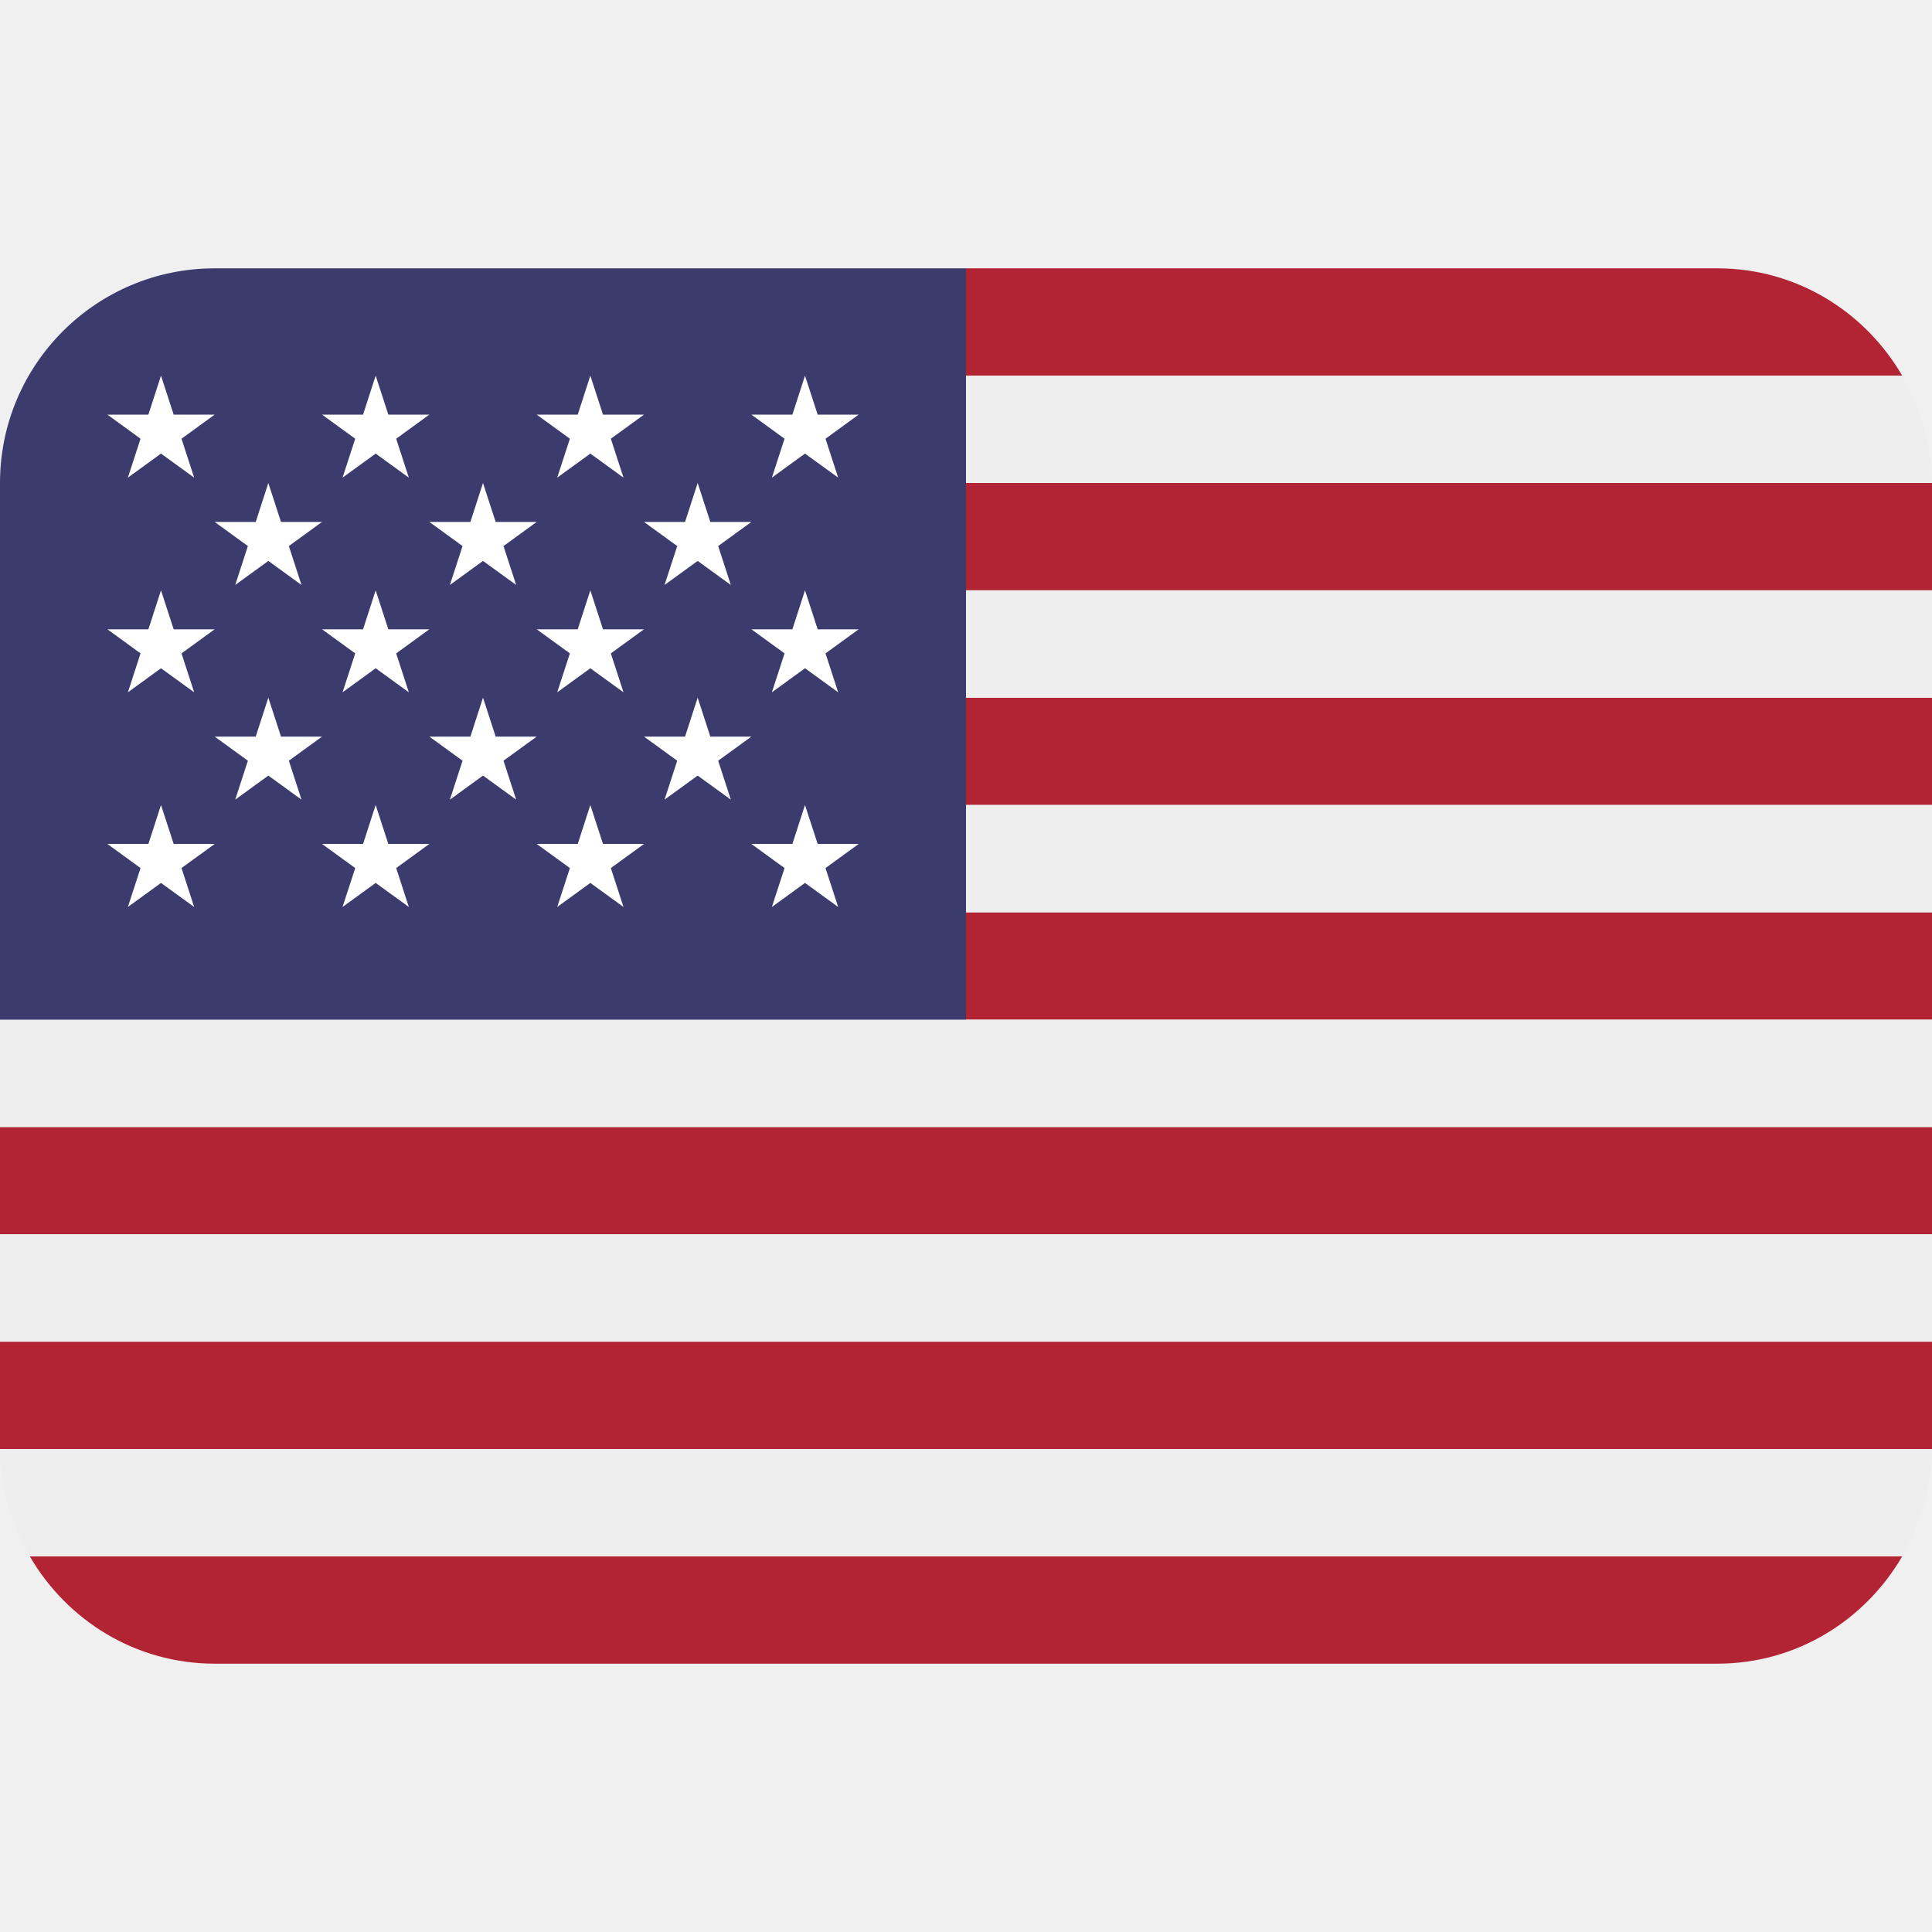
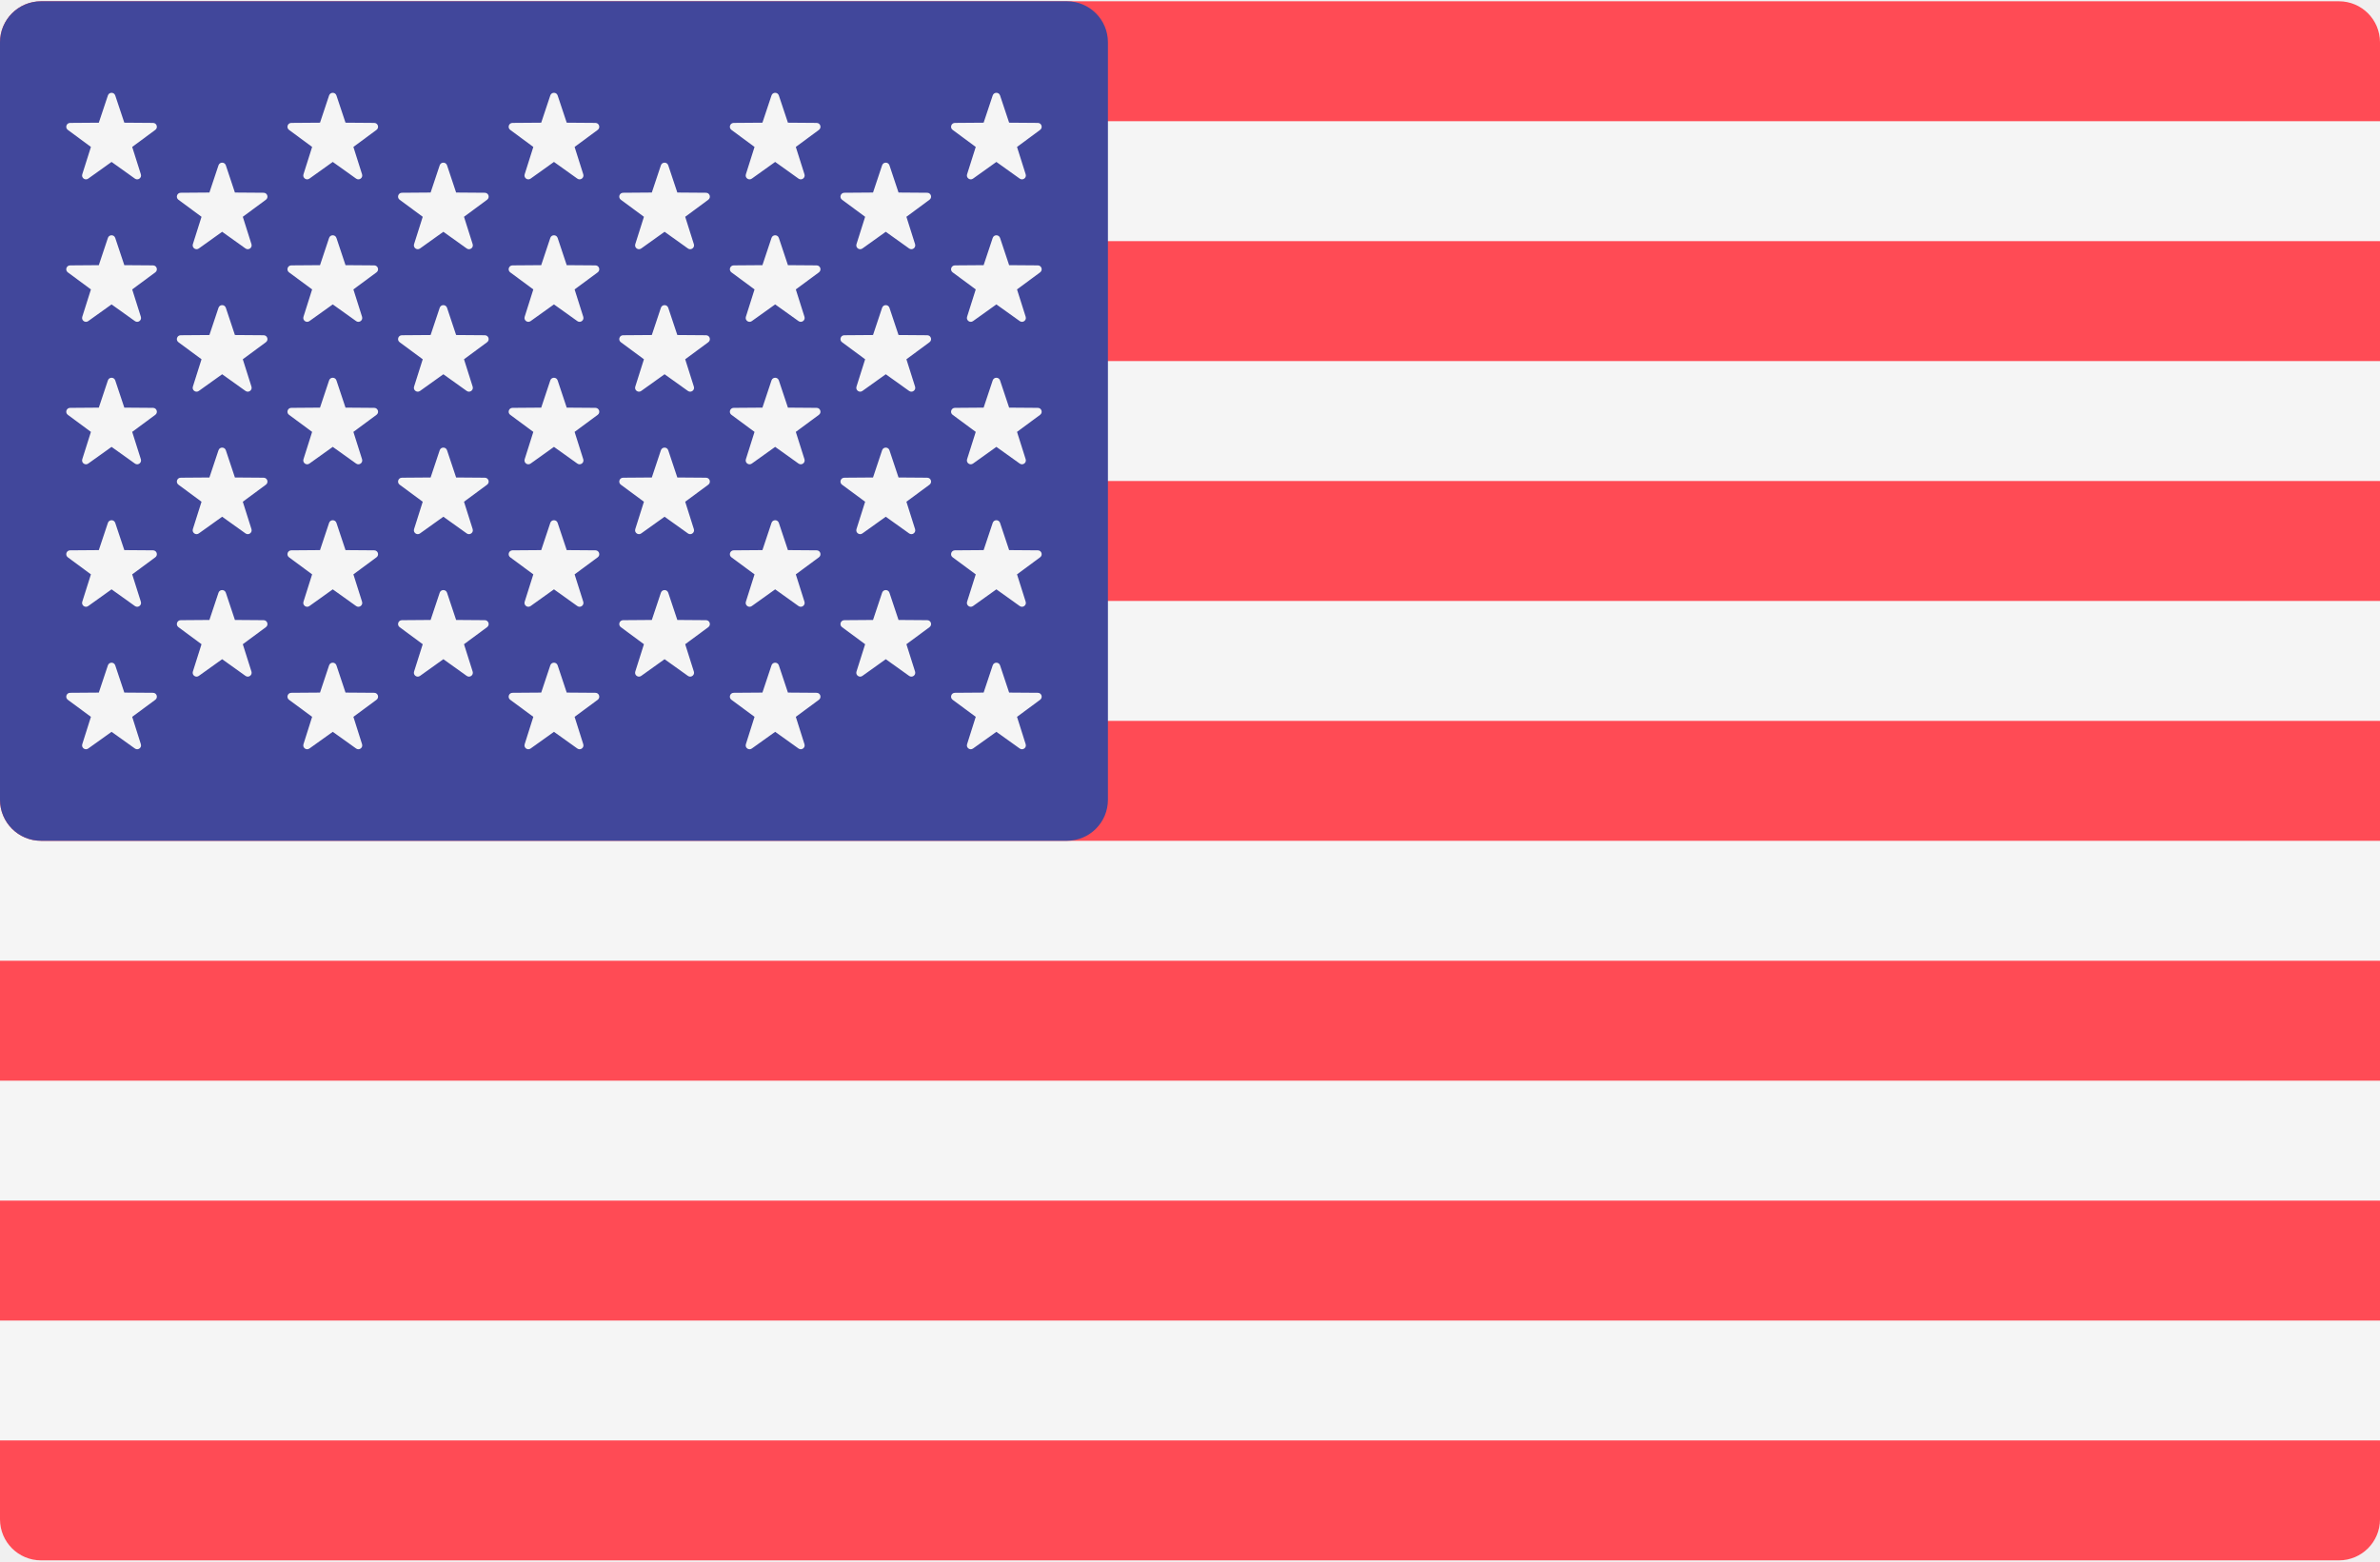
- <svg xmlns="http://www.w3.org/2000/svg" width="800px" height="800px" viewBox="0 0 36 36" aria-hidden="true" role="img" class="iconify iconify--twemoji" preserveAspectRatio="xMidYMid meet">
-   <path fill="#B22334" d="M35.445 7C34.752 5.809 33.477 5 32 5H18v2h17.445zM0 25h36v2H0zm18-8h18v2H18zm0-4h18v2H18zM0 21h36v2H0zm4 10h28c1.477 0 2.752-.809 3.445-2H.555c.693 1.191 1.968 2 3.445 2zM18 9h18v2H18z" />
-   <path fill="#EEE" d="M.068 27.679c.017.093.036.186.059.277c.026.101.058.198.092.296c.089.259.197.509.333.743L.555 29h34.89l.002-.004a4.22 4.22 0 0 0 .332-.741a3.75 3.75 0 0 0 .152-.576c.041-.22.069-.446.069-.679H0c0 .233.028.458.068.679zM0 23h36v2H0zm0-4v2h36v-2H18zm18-4h18v2H18zm0-4h18v2H18zM0 9zm.555-2l-.003.005L.555 7zM.128 8.044c.025-.102.06-.199.092-.297a3.78 3.78 0 0 0-.092.297zM18 9h18c0-.233-.028-.459-.069-.68a3.606 3.606 0 0 0-.153-.576A4.21 4.21 0 0 0 35.445 7H18v2z" />
-   <path fill="#3C3B6E" d="M18 5H4a4 4 0 0 0-4 4v10h18V5z" />
-   <path fill="#FFF" d="M2.001 7.726l.618.449l-.236.725L3 8.452l.618.448l-.236-.725L4 7.726h-.764L3 7l-.235.726zm2 2l.618.449l-.236.725l.617-.448l.618.448l-.236-.725L6 9.726h-.764L5 9l-.235.726zm4 0l.618.449l-.236.725l.617-.448l.618.448l-.236-.725l.618-.449h-.764L9 9l-.235.726zm4 0l.618.449l-.236.725l.617-.448l.618.448l-.236-.725l.618-.449h-.764L13 9l-.235.726zm-8 4l.618.449l-.236.725l.617-.448l.618.448l-.236-.725l.618-.449h-.764L5 13l-.235.726zm4 0l.618.449l-.236.725l.617-.448l.618.448l-.236-.725l.618-.449h-.764L9 13l-.235.726zm4 0l.618.449l-.236.725l.617-.448l.618.448l-.236-.725l.618-.449h-.764L13 13l-.235.726zm-6-6l.618.449l-.236.725L7 8.452l.618.448l-.236-.725L8 7.726h-.764L7 7l-.235.726zm4 0l.618.449l-.236.725l.617-.448l.618.448l-.236-.725l.618-.449h-.764L11 7l-.235.726zm4 0l.618.449l-.236.725l.617-.448l.618.448l-.236-.725l.618-.449h-.764L15 7l-.235.726zm-12 4l.618.449l-.236.725l.617-.448l.618.448l-.236-.725l.618-.449h-.764L3 11l-.235.726zM6.383 12.9L7 12.452l.618.448l-.236-.725l.618-.449h-.764L7 11l-.235.726h-.764l.618.449zm3.618-1.174l.618.449l-.236.725l.617-.448l.618.448l-.236-.725l.618-.449h-.764L11 11l-.235.726zm4 0l.618.449l-.236.725l.617-.448l.618.448l-.236-.725l.618-.449h-.764L15 11l-.235.726zm-12 4l.618.449l-.236.725l.617-.448l.618.448l-.236-.725l.618-.449h-.764L3 15l-.235.726zM6.383 16.9L7 16.452l.618.448l-.236-.725l.618-.449h-.764L7 15l-.235.726h-.764l.618.449zm3.618-1.174l.618.449l-.236.725l.617-.448l.618.448l-.236-.725l.618-.449h-.764L11 15l-.235.726zm4 0l.618.449l-.236.725l.617-.448l.618.448l-.236-.725l.618-.449h-.764L15 15l-.235.726z" />
+ <svg xmlns="http://www.w3.org/2000/svg" width="512" height="336" viewBox="0 0 512 336">
+   <g fill="none">
+     <path d="M503.172 335.724H8.828A8.829 8.829 0 0 1 0 326.896V9.103A8.829 8.829 0 0 1 8.828.275h494.345a8.829 8.829 0 0 1 8.828 8.828v317.793a8.83 8.83 0 0 1-8.829 8.828z" fill="#F5F5F5" />
+     <path d="M512.001 26.08H0V9.103A8.829 8.829 0 0 1 8.828.275h494.345a8.829 8.829 0 0 1 8.828 8.828V26.08zM0 103.492h512v25.804H0zm0-51.608h512v25.804H0zm512 129.018H8.828A8.829 8.829 0 0 1 0 172.074v-16.977h512v25.805zM0 258.317h512v25.804H0zm503.172 77.407H8.828A8.829 8.829 0 0 1 0 326.896V309.92h512v16.977a8.828 8.828 0 0 1-8.828 8.827zM0 206.709h512v25.804H0z" fill="#FF4B55" />
+     <path d="M229.517.276H8.828A8.828 8.828 0 0 0 0 9.103v162.97a8.829 8.829 0 0 0 8.828 8.828h220.69a8.829 8.829 0 0 0 8.828-8.828V9.103a8.83 8.83 0 0 0-8.829-8.827z" fill="#41479B" />
+     <path d="M24.789 20.537l1.954 5.86 6.177.047c.8.007 1.131 1.027.488 1.502l-4.969 3.67 1.864 5.889c.242.762-.627 1.394-1.278.928L24 34.842l-5.025 3.592c-.651.465-1.518-.166-1.278-.928l1.864-5.889-4.969-3.67c-.643-.476-.312-1.495.488-1.502l6.177-.047 1.954-5.86c.252-.76 1.324-.76 1.578-.001zm0 30.654l1.954 5.86 6.177.047c.8.007 1.131 1.027.488 1.502l-4.969 3.67 1.864 5.889c.242.762-.627 1.394-1.278.928L24 65.496l-5.025 3.592c-.651.465-1.518-.166-1.278-.928l1.864-5.889-4.969-3.67c-.643-.476-.312-1.495.488-1.502l6.177-.047 1.954-5.86c.252-.759 1.324-.759 1.578-.001zm0 30.654l1.954 5.86 6.177.047c.8.007 1.131 1.027.488 1.502l-4.969 3.67 1.864 5.889c.242.762-.627 1.394-1.278.928L24 96.15l-5.025 3.592c-.651.465-1.518-.166-1.278-.928l1.864-5.889-4.969-3.67c-.643-.476-.312-1.495.488-1.502l6.177-.047 1.954-5.86c.252-.759 1.324-.759 1.578-.001zm0 30.655l1.954 5.86 6.177.047c.8.007 1.131 1.027.488 1.502l-4.969 3.67 1.864 5.889c.242.762-.627 1.394-1.278.928L24 126.805l-5.025 3.592c-.651.465-1.518-.166-1.278-.928l1.864-5.889-4.969-3.67c-.643-.476-.312-1.495.488-1.502l6.177-.047 1.954-5.86c.252-.76 1.324-.76 1.578-.001zm0 30.654l1.954 5.86 6.177.047c.8.007 1.131 1.027.488 1.502l-4.969 3.67 1.864 5.889c.242.762-.627 1.394-1.278.928L24 157.459l-5.025 3.592c-.651.465-1.518-.166-1.278-.928l1.864-5.889-4.969-3.67c-.643-.476-.312-1.495.488-1.502l6.177-.047 1.954-5.86c.252-.761 1.324-.761 1.578-.001zM48.582 35.566l1.954 5.86 6.177.047c.8.007 1.131 1.027.488 1.502l-4.969 3.67 1.864 5.889c.242.762-.627 1.394-1.278.928l-5.025-3.592-5.025 3.592c-.651.465-1.518-.166-1.278-.928l1.864-5.889-4.969-3.67c-.643-.476-.312-1.495.488-1.502l6.177-.047 1.954-5.86c.251-.758 1.325-.758 1.578 0zm0 30.655l1.954 5.86 6.177.047c.8.007 1.131 1.027.488 1.502l-4.969 3.67 1.864 5.889c.242.762-.627 1.394-1.278.928l-5.025-3.592-5.025 3.592c-.651.465-1.518-.165-1.278-.928l1.864-5.889-4.969-3.67c-.643-.476-.312-1.495.488-1.502l6.177-.047 1.954-5.86c.251-.759 1.325-.759 1.578 0zm0 30.654l1.954 5.86 6.177.047c.8.007 1.131 1.027.488 1.502l-4.969 3.67 1.864 5.889c.242.762-.627 1.394-1.278.928l-5.025-3.592-5.025 3.592c-.651.465-1.518-.166-1.278-.928l1.864-5.889-4.969-3.67c-.643-.476-.312-1.495.488-1.502l6.177-.047 1.954-5.86c.251-.759 1.325-.759 1.578 0zm0 30.654l1.954 5.86 6.177.047c.8.007 1.131 1.027.488 1.502l-4.969 3.67 1.864 5.889c.242.762-.627 1.394-1.278.928l-5.025-3.592-5.025 3.592c-.651.465-1.518-.166-1.278-.928l1.864-5.889-4.969-3.67c-.643-.476-.312-1.495.488-1.502l6.177-.047 1.954-5.86c.251-.758 1.325-.758 1.578 0zM72.375 20.537l1.954 5.86 6.177.047c.8.007 1.131 1.027.488 1.502l-4.969 3.67 1.864 5.889c.242.762-.627 1.394-1.278.928l-5.025-3.592-5.025 3.592c-.651.465-1.518-.166-1.278-.928l1.864-5.889-4.969-3.67c-.643-.476-.312-1.495.488-1.502l6.177-.047 1.954-5.86c.252-.759 1.325-.759 1.578 0zm0 30.654l1.954 5.86 6.177.047c.8.007 1.131 1.027.488 1.502l-4.969 3.67 1.864 5.889c.242.762-.627 1.394-1.278.928l-5.025-3.592-5.025 3.592c-.651.465-1.518-.166-1.278-.928l1.864-5.889-4.969-3.67c-.643-.476-.312-1.495.488-1.502l6.177-.047 1.954-5.86c.252-.758 1.325-.758 1.578 0zm0 30.654l1.954 5.86 6.177.047c.8.007 1.131 1.027.488 1.502l-4.969 3.67 1.864 5.889c.242.762-.627 1.394-1.278.928l-5.025-3.592-5.025 3.592c-.651.465-1.518-.166-1.278-.928l1.864-5.889-4.969-3.67c-.643-.476-.312-1.495.488-1.502l6.177-.047 1.954-5.86c.252-.758 1.325-.758 1.578 0zm0 30.655l1.954 5.86 6.177.047c.8.007 1.131 1.027.488 1.502l-4.969 3.67 1.864 5.889c.242.762-.627 1.394-1.278.928l-5.025-3.592-5.025 3.592c-.651.465-1.518-.166-1.278-.928l1.864-5.889-4.969-3.67c-.643-.476-.312-1.495.488-1.502l6.177-.047 1.954-5.86c.252-.759 1.325-.759 1.578 0zm0 30.654l1.954 5.86 6.177.047c.8.007 1.131 1.027.488 1.502l-4.969 3.67 1.864 5.889c.242.762-.627 1.394-1.278.928l-5.025-3.592-5.025 3.592c-.651.465-1.518-.166-1.278-.928l1.864-5.889-4.969-3.67c-.643-.476-.312-1.495.488-1.502l6.177-.047 1.954-5.86c.252-.76 1.325-.76 1.578 0zM96.169 35.566l1.954 5.86 6.177.047c.8.007 1.131 1.027.488 1.502l-4.969 3.67 1.864 5.889c.242.762-.627 1.394-1.278.928L95.38 49.87l-5.025 3.592c-.651.465-1.518-.166-1.278-.928l1.864-5.889-4.969-3.67c-.643-.476-.312-1.495.488-1.502l6.177-.047 1.954-5.86c.251-.758 1.325-.758 1.578 0zm0 30.655l1.954 5.86 6.177.047c.8.007 1.131 1.027.488 1.502l-4.969 3.67 1.864 5.889c.242.762-.627 1.394-1.278.928l-5.025-3.592-5.025 3.592c-.651.465-1.518-.165-1.278-.928l1.864-5.889-4.969-3.67c-.643-.476-.312-1.495.488-1.502l6.177-.047 1.954-5.86c.251-.759 1.325-.759 1.578 0zm0 30.654l1.954 5.86 6.177.047c.8.007 1.131 1.027.488 1.502l-4.969 3.67 1.864 5.889c.242.762-.627 1.394-1.278.928l-5.025-3.592-5.025 3.592c-.651.465-1.518-.166-1.278-.928l1.864-5.889-4.969-3.67c-.643-.476-.312-1.495.488-1.502l6.177-.047 1.954-5.86c.251-.759 1.325-.759 1.578 0zm0 30.654l1.954 5.86 6.177.047c.8.007 1.131 1.027.488 1.502l-4.969 3.67 1.864 5.889c.242.762-.627 1.394-1.278.928l-5.025-3.592-5.025 3.592c-.651.465-1.518-.166-1.278-.928l1.864-5.889-4.969-3.67c-.643-.476-.312-1.495.488-1.502l6.177-.047 1.954-5.86c.251-.758 1.325-.758 1.578 0zm23.793-106.992l1.954 5.86 6.177.047c.8.007 1.131 1.027.488 1.502l-4.969 3.67 1.864 5.889c.242.762-.627 1.394-1.278.928l-5.026-3.592-5.025 3.592c-.651.465-1.518-.166-1.278-.928l1.864-5.889-4.969-3.67c-.643-.476-.312-1.495.488-1.502l6.177-.047 1.954-5.86c.253-.759 1.326-.759 1.579 0zm0 30.654l1.954 5.86 6.177.047c.8.007 1.131 1.027.488 1.502l-4.969 3.67 1.864 5.889c.242.762-.627 1.394-1.278.928l-5.026-3.592-5.025 3.592c-.651.465-1.518-.166-1.278-.928l1.864-5.889-4.969-3.67c-.643-.476-.312-1.495.488-1.502l6.177-.047 1.954-5.86c.253-.758 1.326-.758 1.579 0zm0 30.654l1.954 5.86 6.177.047c.8.007 1.131 1.027.488 1.502l-4.969 3.67 1.864 5.889c.242.762-.627 1.394-1.278.928l-5.026-3.592-5.025 3.592c-.651.465-1.518-.166-1.278-.928l1.864-5.889-4.969-3.67c-.643-.476-.312-1.495.488-1.502l6.177-.047 1.954-5.86c.253-.758 1.326-.758 1.579 0zm0 30.655l1.954 5.86 6.177.047c.8.007 1.131 1.027.488 1.502l-4.969 3.67 1.864 5.889c.242.762-.627 1.394-1.278.928l-5.026-3.592-5.025 3.592c-.651.465-1.518-.166-1.278-.928l1.864-5.889-4.969-3.67c-.643-.476-.312-1.495.488-1.502l6.177-.047 1.954-5.86c.253-.759 1.326-.759 1.579 0zm0 30.654l1.954 5.86 6.177.047c.8.007 1.131 1.027.488 1.502l-4.969 3.67 1.864 5.889c.242.762-.627 1.394-1.278.928l-5.026-3.592-5.025 3.592c-.651.465-1.518-.166-1.278-.928l1.864-5.889-4.969-3.67c-.643-.476-.312-1.495.488-1.502l6.177-.047 1.954-5.86c.253-.76 1.326-.76 1.579 0zm23.793-107.588l1.954 5.86 6.177.047c.8.007 1.131 1.027.488 1.502l-4.969 3.67 1.864 5.889c.242.762-.627 1.394-1.278.928l-5.025-3.592-5.025 3.592c-.651.465-1.518-.166-1.278-.928l1.864-5.889-4.969-3.67c-.643-.476-.312-1.495.488-1.502l6.177-.047 1.954-5.86c.253-.758 1.325-.758 1.578 0zm0 30.655l1.954 5.86 6.177.047c.8.007 1.131 1.027.488 1.502l-4.969 3.67 1.864 5.889c.242.762-.627 1.394-1.278.928l-5.025-3.592-5.025 3.592c-.651.465-1.518-.165-1.278-.928l1.864-5.889-4.969-3.67c-.643-.476-.312-1.495.488-1.502l6.177-.047 1.954-5.86c.253-.759 1.325-.759 1.578 0zm0 30.654l1.954 5.86 6.177.047c.8.007 1.131 1.027.488 1.502l-4.969 3.67 1.864 5.889c.242.762-.627 1.394-1.278.928l-5.025-3.592-5.025 3.592c-.651.465-1.518-.166-1.278-.928l1.864-5.889-4.969-3.67c-.643-.476-.312-1.495.488-1.502l6.177-.047 1.954-5.86c.253-.759 1.325-.759 1.578 0zm0 30.654l1.954 5.86 6.177.047c.8.007 1.131 1.027.488 1.502l-4.969 3.67 1.864 5.889c.242.762-.627 1.394-1.278.928l-5.025-3.592-5.025 3.592c-.651.465-1.518-.166-1.278-.928l1.864-5.889-4.969-3.67c-.643-.476-.312-1.495.488-1.502l6.177-.047 1.954-5.86c.253-.758 1.325-.758 1.578 0zm23.794-106.992l1.954 5.86 6.177.047c.8.007 1.131 1.027.488 1.502l-4.969 3.67 1.864 5.889c.242.762-.627 1.394-1.278.928l-5.025-3.592-5.025 3.592c-.651.465-1.518-.166-1.278-.928l1.864-5.889-4.969-3.67c-.643-.476-.312-1.495.488-1.502l6.177-.047 1.954-5.86c.251-.759 1.325-.759 1.578 0zm0 30.654l1.954 5.86 6.177.047c.8.007 1.131 1.027.488 1.502l-4.969 3.67 1.864 5.889c.242.762-.627 1.394-1.278.928l-5.025-3.592-5.025 3.592c-.651.465-1.518-.166-1.278-.928l1.864-5.889-4.969-3.67c-.643-.476-.312-1.495.488-1.502l6.177-.047 1.954-5.86c.251-.758 1.325-.758 1.578 0zm0 30.654l1.954 5.86 6.177.047c.8.007 1.131 1.027.488 1.502l-4.969 3.67 1.864 5.889c.242.762-.627 1.394-1.278.928l-5.025-3.592-5.025 3.592c-.651.465-1.518-.166-1.278-.928l1.864-5.889-4.969-3.67c-.643-.476-.312-1.495.488-1.502l6.177-.047 1.954-5.86c.251-.758 1.325-.758 1.578 0zm0 30.655l1.954 5.86 6.177.047c.8.007 1.131 1.027.488 1.502l-4.969 3.67 1.864 5.889c.242.762-.627 1.394-1.278.928l-5.025-3.592-5.025 3.592c-.651.465-1.518-.166-1.278-.928l1.864-5.889-4.969-3.67c-.643-.476-.312-1.495.488-1.502l6.177-.047 1.954-5.86c.251-.759 1.325-.759 1.578 0zm0 30.654l1.954 5.86 6.177.047c.8.007 1.131 1.027.488 1.502l-4.969 3.67 1.864 5.889c.242.762-.627 1.394-1.278.928l-5.025-3.592-5.025 3.592c-.651.465-1.518-.166-1.278-.928l1.864-5.889-4.969-3.67c-.643-.476-.312-1.495.488-1.502l6.177-.047 1.954-5.86c.251-.76 1.325-.76 1.578 0zm23.793-107.588l1.954 5.86 6.177.047c.8.007 1.131 1.027.488 1.502l-4.969 3.67 1.864 5.889c.242.762-.627 1.394-1.278.928l-5.025-3.592-5.025 3.592c-.651.465-1.518-.166-1.278-.928l1.864-5.889-4.969-3.67c-.643-.476-.312-1.495.488-1.502l6.177-.047 1.954-5.86c.252-.758 1.326-.758 1.578 0zm0 30.655l1.954 5.86 6.177.047c.8.007 1.131 1.027.488 1.502l-4.969 3.67 1.864 5.889c.242.762-.627 1.394-1.278.928l-5.025-3.592-5.025 3.592c-.651.465-1.518-.165-1.278-.928l1.864-5.889-4.969-3.67c-.643-.476-.312-1.495.488-1.502l6.177-.047 1.954-5.86c.252-.759 1.326-.759 1.578 0zm0 30.654l1.954 5.86 6.177.047c.8.007 1.131 1.027.488 1.502l-4.969 3.67 1.864 5.889c.242.762-.627 1.394-1.278.928l-5.025-3.592-5.025 3.592c-.651.465-1.518-.166-1.278-.928l1.864-5.889-4.969-3.67c-.643-.476-.312-1.495.488-1.502l6.177-.047 1.954-5.86c.252-.759 1.326-.759 1.578 0zm0 30.654l1.954 5.86 6.177.047c.8.007 1.131 1.027.488 1.502l-4.969 3.67 1.864 5.889c.242.762-.627 1.394-1.278.928l-5.025-3.592-5.025 3.592c-.651.465-1.518-.166-1.278-.928l1.864-5.889-4.969-3.67c-.643-.476-.312-1.495.488-1.502l6.177-.047 1.954-5.86c.252-.758 1.326-.758 1.578 0zm23.794-106.992l1.954 5.86 6.177.047c.8.007 1.131 1.027.488 1.502l-4.969 3.67 1.864 5.889c.242.762-.627 1.394-1.278.928l-5.025-3.592-5.025 3.592c-.651.465-1.518-.166-1.278-.928l1.864-5.889-4.969-3.67c-.643-.476-.312-1.495.488-1.502l6.177-.047 1.954-5.86c.252-.759 1.324-.759 1.578 0zm0 30.654l1.954 5.86 6.177.047c.8.007 1.131 1.027.488 1.502l-4.969 3.67 1.864 5.889c.242.762-.627 1.394-1.278.928l-5.025-3.592-5.025 3.592c-.651.465-1.518-.166-1.278-.928l1.864-5.889-4.969-3.67c-.643-.476-.312-1.495.488-1.502l6.177-.047 1.954-5.86c.252-.758 1.324-.758 1.578 0zm0 30.654l1.954 5.86 6.177.047c.8.007 1.131 1.027.488 1.502l-4.969 3.67 1.864 5.889c.242.762-.627 1.394-1.278.928l-5.025-3.592-5.025 3.592c-.651.465-1.518-.166-1.278-.928l1.864-5.889-4.969-3.67c-.643-.476-.312-1.495.488-1.502l6.177-.047 1.954-5.86c.252-.758 1.324-.758 1.578 0zm0 30.655l1.954 5.86 6.177.047c.8.007 1.131 1.027.488 1.502l-4.969 3.67 1.864 5.889c.242.762-.627 1.394-1.278.928l-5.025-3.592-5.025 3.592c-.651.465-1.518-.166-1.278-.928l1.864-5.889-4.969-3.67c-.643-.476-.312-1.495.488-1.502l6.177-.047 1.954-5.86c.252-.759 1.324-.759 1.578 0zm0 30.654l1.954 5.86 6.177.047c.8.007 1.131 1.027.488 1.502l-4.969 3.67 1.864 5.889c.242.762-.627 1.394-1.278.928l-5.025-3.592-5.025 3.592c-.651.465-1.518-.166-1.278-.928l1.864-5.889-4.969-3.67c-.643-.476-.312-1.495.488-1.502l6.177-.047 1.954-5.86c.252-.76 1.324-.76 1.578 0z" fill="#F5F5F5" />
+   </g>
</svg>
